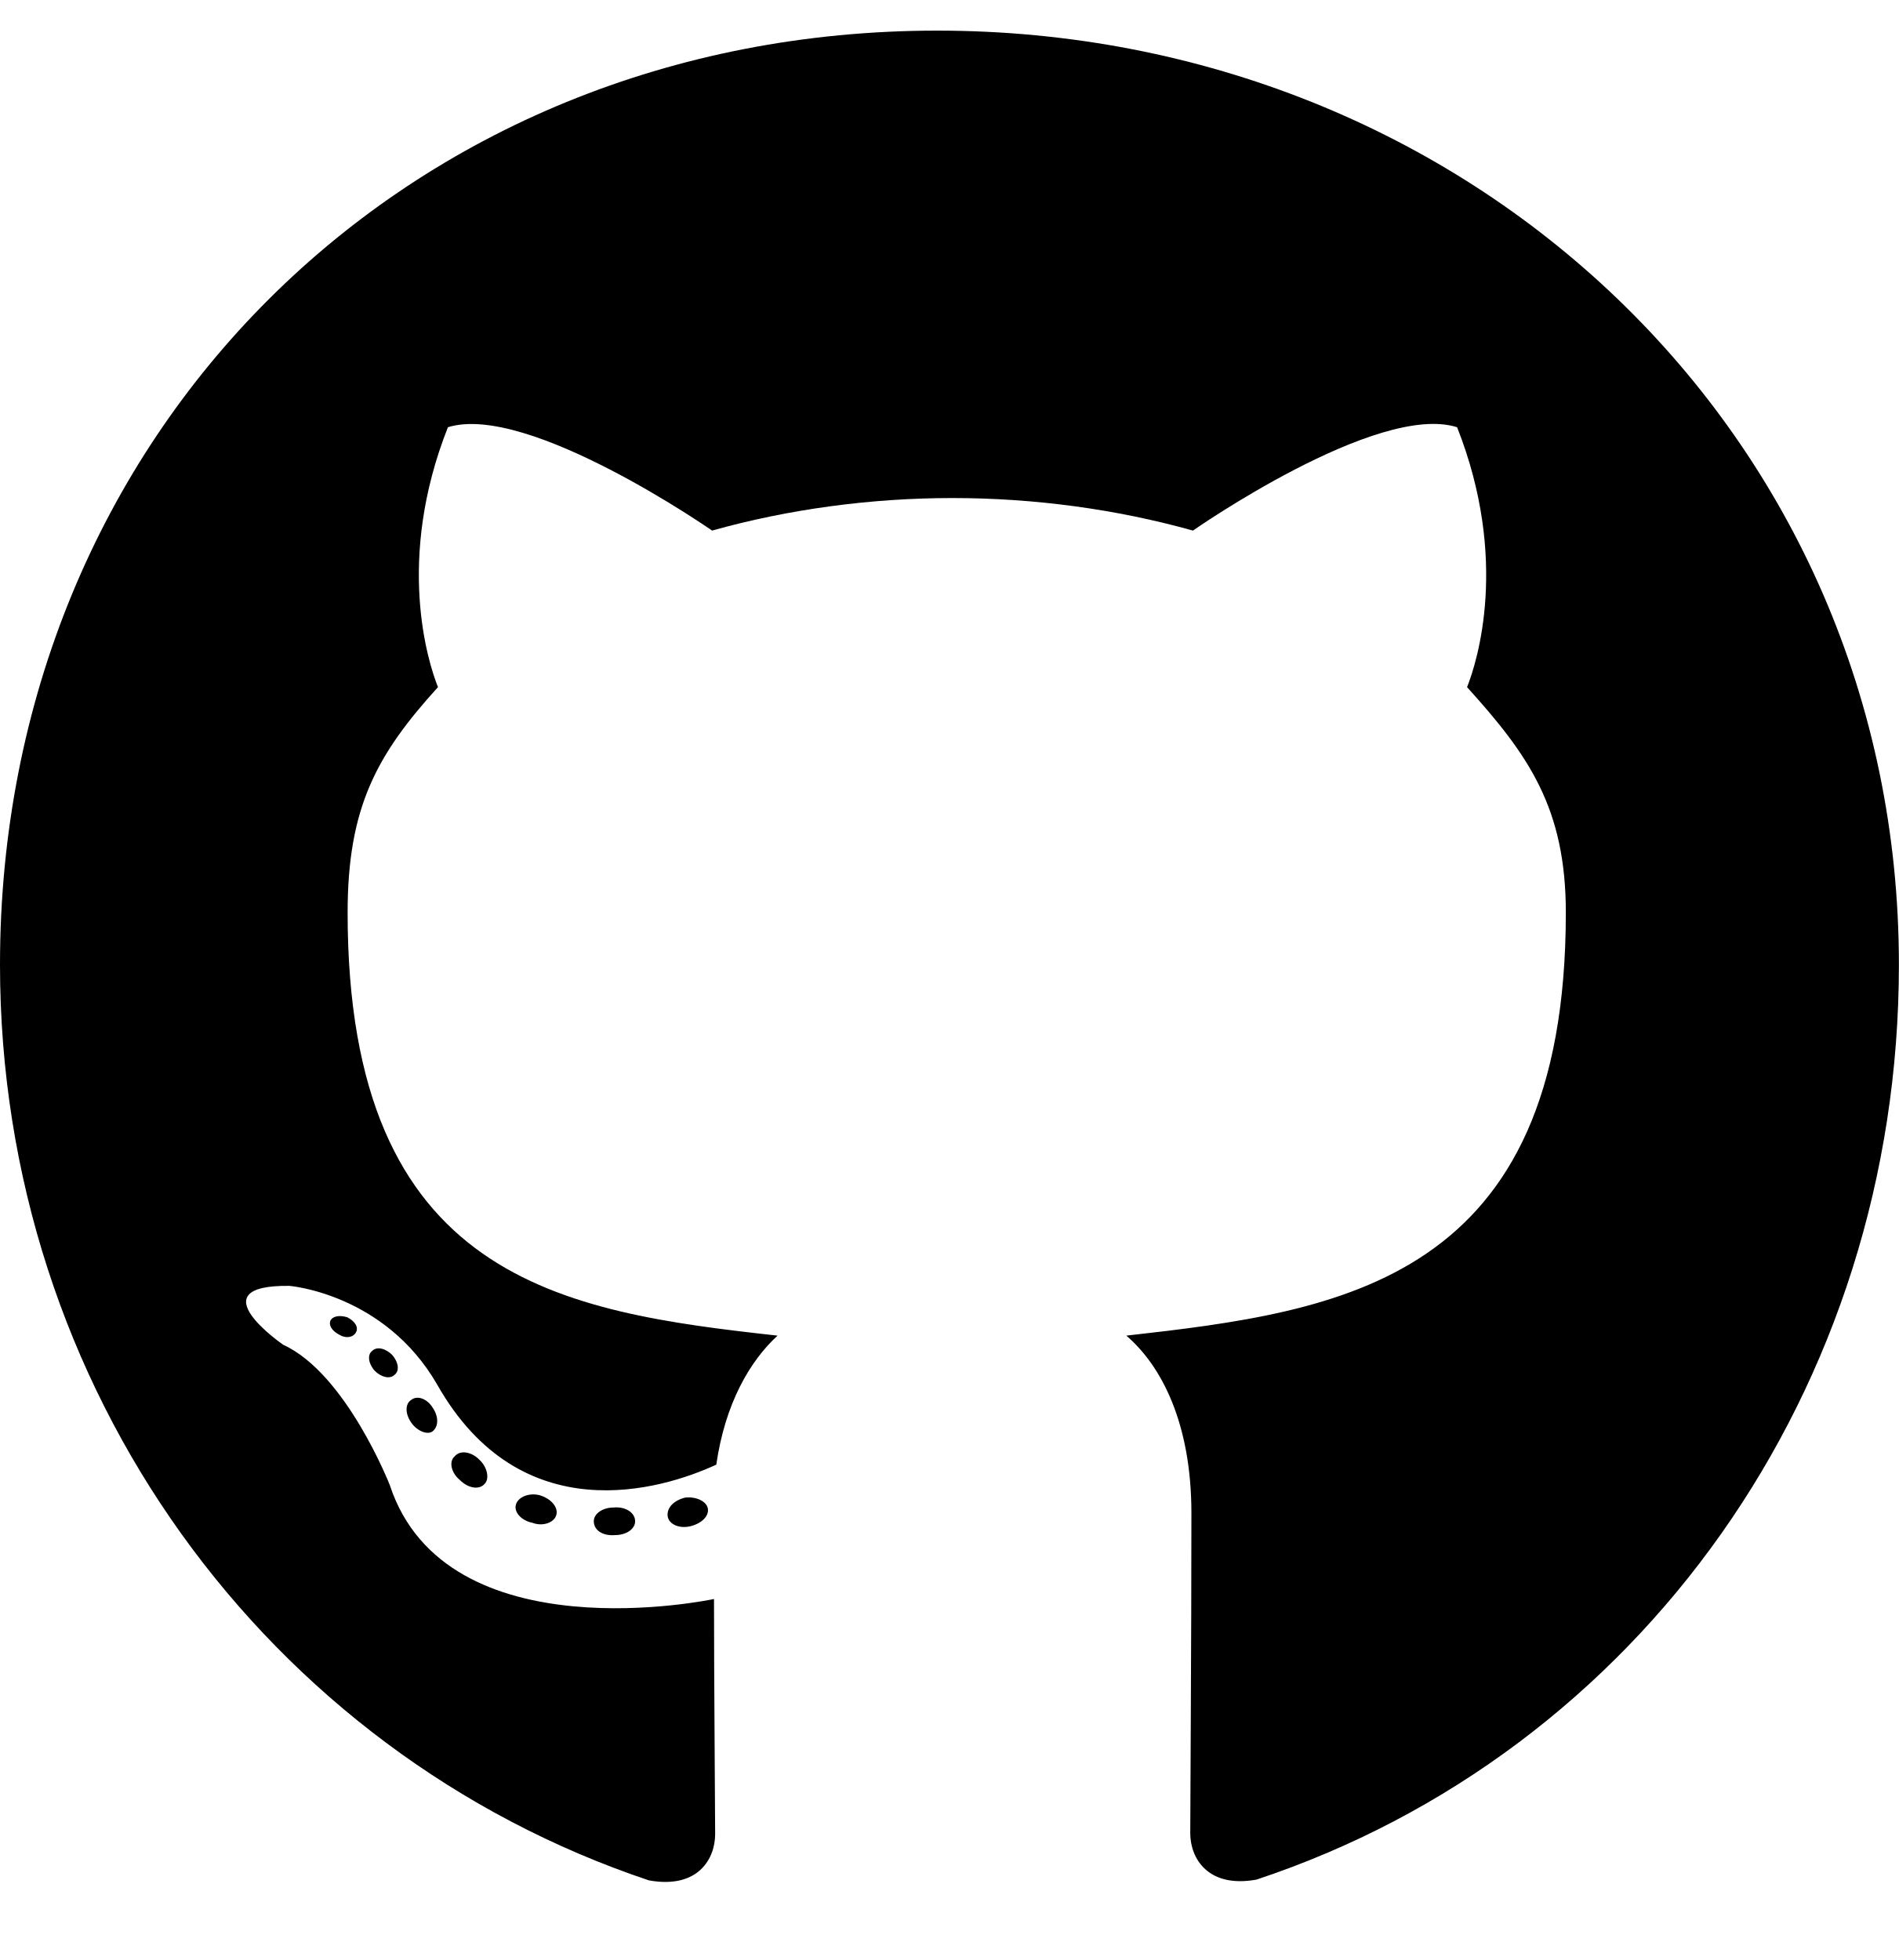
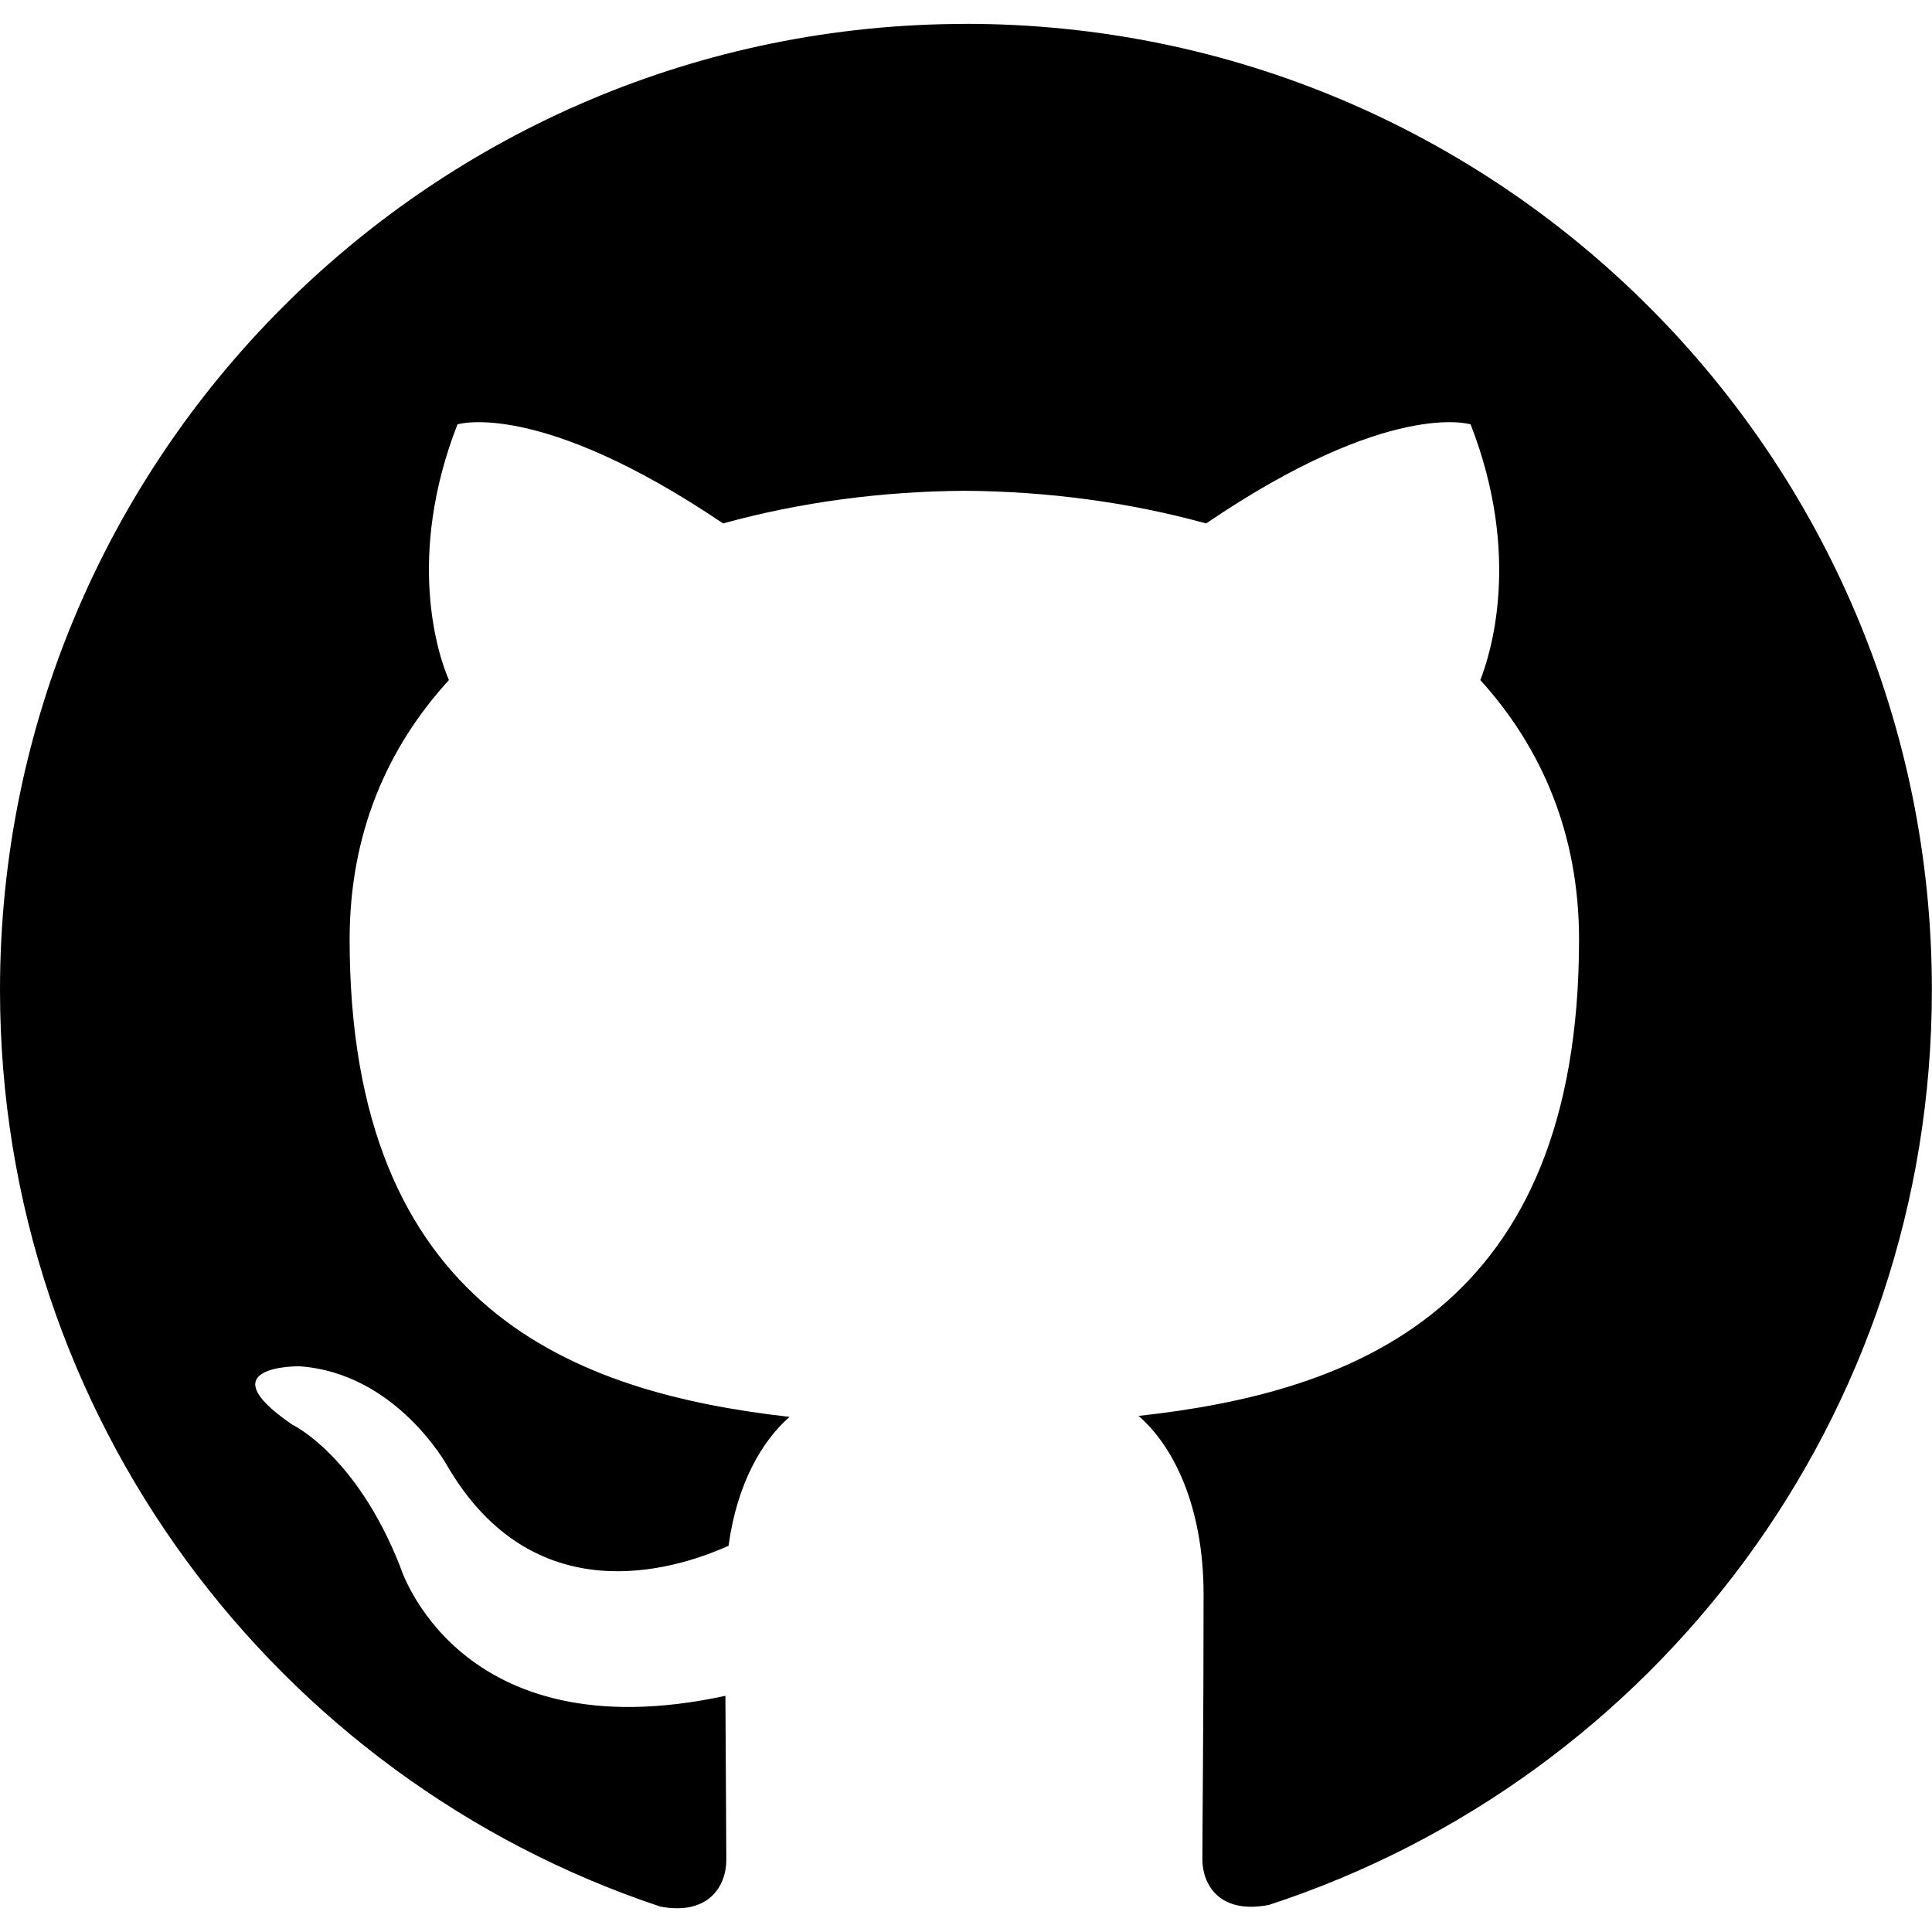
- <svg xmlns="http://www.w3.org/2000/svg" viewBox="0 0 496 512">
-   <path d="M165.9 397.4c0 2-2.3 3.6-5.2 3.6-3.3.3-5.6-1.3-5.6-3.6 0-2 2.3-3.6 5.2-3.6 3-.3 5.6 1.3 5.6 3.6zm-31.1-4.5c-.7 2 1.3 4.3 4.3 4.9 2.6 1 5.6 0 6.2-2s-1.3-4.3-4.3-5.2c-2.6-.7-5.5.3-6.2 2.3zm44.2-1.7c-2.9.7-4.9 2.6-4.6 4.9.3 2 2.9 3.3 5.9 2.6 2.9-.7 4.9-2.6 4.6-4.6-.3-1.9-3-3.2-5.9-2.9zM244.8 8C106.1 8 0 113.3 0 252c0 110.9 69.8 205.8 169.5 239.2 12.8 2.3 17.3-5.6 17.3-12.1 0-6.2-.3-40.4-.3-61.4 0 0-70 15-84.7-29.8 0 0-11.4-29.1-27.8-36.6 0 0-22.9-15.7 1.6-15.4 0 0 24.9 2 38.6 25.8 21.9 38.6 58.6 27.5 72.9 20.9 2.3-16 8.8-27.1 16-33.7-55.9-6.2-112.3-14.3-112.3-110.5 0-27.5 7.6-41.3 23.6-58.9-2.6-6.5-11.1-33.3 2.6-67.9 20.9-6.5 69 27 69 27 20-5.6 41.5-8.5 62.8-8.5s42.8 2.9 62.8 8.5c0 0 48.1-33.6 69-27 13.7 34.7 5.2 61.4 2.6 67.9 16 17.7 25.8 31.5 25.8 58.9 0 96.5-58.9 104.2-114.8 110.5 9.2 7.9 17 22.9 17 46.4 0 33.7-.3 75.4-.3 83.6 0 6.5 4.6 14.4 17.3 12.1C428.2 457.8 496 362.9 496 252 496 113.3 383.5 8 244.8 8zM97.2 352.9c-1.3 1-1 3.3.7 5.2 1.6 1.6 3.9 2.3 5.2 1 1.3-1 1-3.3-.7-5.2-1.6-1.6-3.9-2.3-5.2-1zm-10.8-8.1c-.7 1.3.3 2.9 2.3 3.9 1.6 1 3.6.7 4.3-.7.7-1.3-.3-2.9-2.3-3.9-2-.6-3.6-.3-4.3.7zm32.4 35.6c-1.6 1.3-1 4.3 1.3 6.2 2.3 2.3 5.2 2.6 6.5 1 1.3-1.3.7-4.3-1.3-6.2-2.2-2.3-5.2-2.6-6.5-1zm-11.4-14.7c-1.6 1-1.6 3.6 0 5.9 1.6 2.3 4.3 3.3 5.6 2.3 1.6-1.3 1.6-3.9 0-6.2-1.4-2.3-4-3.3-5.6-2z" />
+ <svg xmlns="http://www.w3.org/2000/svg" width="32px" height="32px" viewBox="0 0 32 32">
+   <path d="M16 0.396c-8.839 0-16 7.167-16 16 0 7.073 4.584 13.068 10.937 15.183 0.803 0.151 1.093-0.344 1.093-0.772 0-0.38-0.009-1.385-0.015-2.719-4.453 0.964-5.391-2.151-5.391-2.151-0.729-1.844-1.781-2.339-1.781-2.339-1.448-0.989 0.115-0.968 0.115-0.968 1.604 0.109 2.448 1.645 2.448 1.645 1.427 2.448 3.744 1.74 4.661 1.328 0.14-1.031 0.557-1.74 1.011-2.135-3.552-0.401-7.287-1.776-7.287-7.907 0-1.751 0.62-3.177 1.645-4.297-0.177-0.401-0.719-2.031 0.141-4.235 0 0 1.339-0.427 4.4 1.641 1.281-0.355 2.641-0.532 4-0.541 1.36 0.009 2.719 0.187 4 0.541 3.043-2.068 4.381-1.641 4.381-1.641 0.859 2.204 0.317 3.833 0.161 4.235 1.015 1.12 1.635 2.547 1.635 4.297 0 6.145-3.74 7.5-7.296 7.891 0.556 0.479 1.077 1.464 1.077 2.959 0 2.14-0.020 3.864-0.020 4.385 0 0.416 0.28 0.916 1.104 0.755 6.4-2.093 10.979-8.093 10.979-15.156 0-8.833-7.161-16-16-16z" />
</svg>
